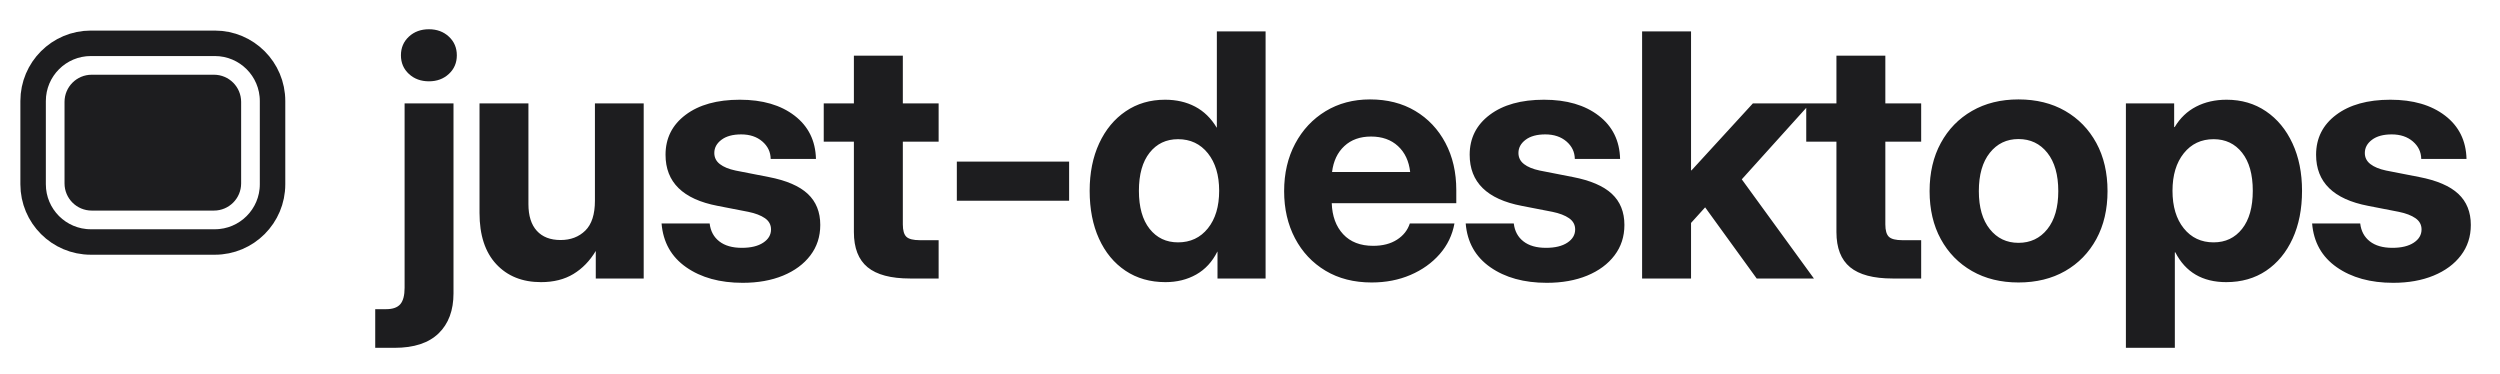
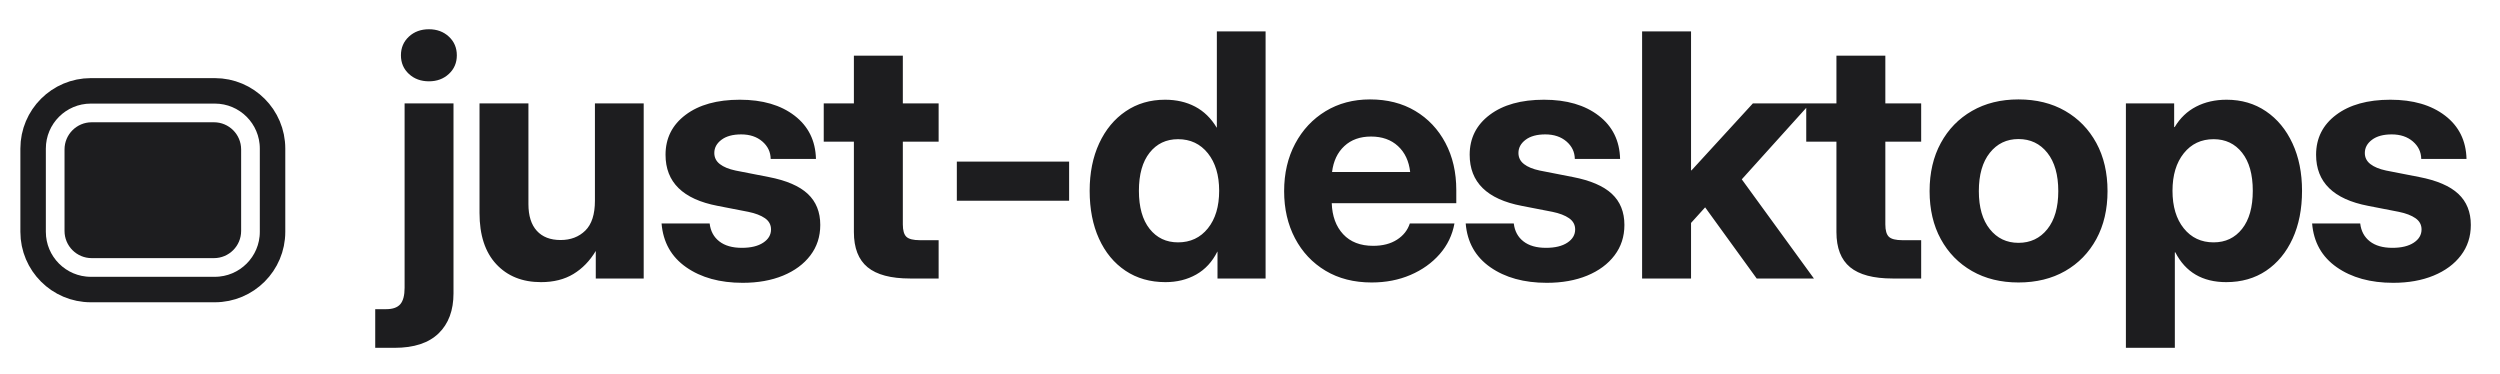
<svg xmlns="http://www.w3.org/2000/svg" viewBox="-6.0 -82.0 736.1 110.0" width="2061" height="308" role="img" aria-label="just-desktops">
  <g fill="#1d1d1f">
-     <rect x="3.75" y="-69.25" width="70.5" height="58.5" rx="17" fill="none" stroke="#1d1d1f" stroke-width="7.5" />
-     <rect x="13.00" y="-60.00" width="52.0" height="40.0" rx="8" />
+     <rect x="3.75" y="-55.25" width="70.5" height="58.5" rx="17" fill="none" stroke="#1d1d1f" stroke-width="7.5" />
+     <rect x="13.00" y="-46.00" width="52.0" height="40.0" rx="8" />
    <path d="M113.13 -51.56H127.53V4.35Q127.53 11.91 123.14 16.16Q118.74 20.41 110.2 20.41H104.48V9.03H107.71Q110.59 9.03 111.86 7.57Q113.13 6.1 113.13 2.73ZM120.3 -58.06Q116.74 -58.06 114.4 -60.23Q112.05 -62.4 112.05 -65.72Q112.05 -69.04 114.4 -71.22Q116.74 -73.39 120.3 -73.39Q123.82 -73.39 126.16 -71.22Q128.51 -69.04 128.51 -65.72Q128.51 -62.4 126.16 -60.23Q123.82 -58.06 120.3 -58.06ZM153.3 1.07Q145.05 1.07 140.12 -4.22Q135.19 -9.52 135.19 -19.29V-51.56H149.59V-21.92Q149.59 -16.75 152.06 -14.04Q154.52 -11.33 159.06 -11.33Q163.51 -11.33 166.34 -14.11Q169.17 -16.89 169.17 -22.9V-51.56H183.53V0H169.42V-8.11Q166.78 -3.71 162.82 -1.32Q158.87 1.07 153.3 1.07ZM212.67 1.27Q202.61 1.27 196.04 -3.32Q189.47 -7.91 188.79 -16.21H202.95Q203.34 -12.84 205.78 -10.94Q208.22 -9.03 212.42 -9.03Q216.43 -9.03 218.72 -10.55Q221.02 -12.06 221.02 -14.45Q221.02 -16.5 219.24 -17.75Q217.45 -18.99 214.33 -19.63L205.29 -21.39Q189.96 -24.32 189.96 -36.43Q189.96 -43.75 195.87 -48.19Q201.78 -52.64 211.84 -52.64Q221.85 -52.64 227.95 -47.95Q234.05 -43.26 234.25 -35.21H220.92Q220.87 -38.28 218.45 -40.36Q216.04 -42.43 212.23 -42.43Q208.52 -42.43 206.42 -40.84Q204.32 -39.26 204.32 -36.96Q204.32 -34.96 205.95 -33.69Q207.59 -32.42 210.57 -31.79L220.33 -29.88Q228.15 -28.37 231.83 -24.93Q235.52 -21.48 235.52 -15.77Q235.52 -10.64 232.61 -6.81Q229.71 -2.98 224.56 -0.85Q219.41 1.27 212.67 1.27ZM270.37 -51.56V-40.28H259.83V-15.92Q259.83 -13.28 260.88 -12.28Q261.93 -11.28 264.86 -11.28H270.37V0H261.97Q253.48 0 249.45 -3.32Q245.42 -6.64 245.42 -13.67V-40.28H236.54V-51.56H245.42V-65.62H259.83V-51.56ZM308.79 -34.42V-22.9H275.73V-34.42ZM337.15 1.07Q330.41 1.07 325.38 -2.29Q320.35 -5.66 317.59 -11.72Q314.84 -17.77 314.84 -25.83Q314.84 -33.74 317.64 -39.79Q320.45 -45.85 325.46 -49.24Q330.46 -52.64 337.05 -52.64Q342.03 -52.64 345.89 -50.61Q349.75 -48.58 352.24 -44.43H352.29V-72.75H366.64V0H352.48V-7.91H352.43Q350.19 -3.42 346.21 -1.17Q342.23 1.07 337.15 1.07ZM340.86 -10.64Q346.33 -10.64 349.65 -14.77Q352.97 -18.9 352.97 -25.83Q352.97 -32.71 349.65 -36.87Q346.33 -41.02 340.86 -41.02Q335.64 -41.02 332.49 -37.04Q329.34 -33.06 329.34 -25.83Q329.34 -18.6 332.49 -14.62Q335.64 -10.64 340.86 -10.64ZM397.88 1.17Q390.07 1.17 384.28 -2.29Q378.5 -5.76 375.3 -11.84Q372.1 -17.92 372.1 -25.73Q372.1 -33.59 375.35 -39.7Q378.6 -45.8 384.31 -49.27Q390.02 -52.73 397.39 -52.73Q405.01 -52.73 410.7 -49.34Q416.39 -45.95 419.59 -39.92Q422.79 -33.89 422.79 -26.03V-22.17H386.12Q386.31 -16.46 389.48 -13.04Q392.66 -9.62 398.32 -9.62Q402.52 -9.62 405.33 -11.43Q408.14 -13.23 409.11 -16.21H422.25Q421.32 -11.08 417.9 -7.18Q414.48 -3.27 409.31 -1.05Q404.13 1.17 397.88 1.17ZM386.21 -31.35H409.21Q408.67 -36.18 405.62 -38.99Q402.57 -41.8 397.69 -41.8Q392.85 -41.8 389.83 -38.99Q386.8 -36.18 386.21 -31.35ZM449.44 1.27Q439.38 1.27 432.81 -3.32Q426.24 -7.91 425.56 -16.21H439.72Q440.11 -12.84 442.55 -10.94Q444.99 -9.03 449.19 -9.03Q453.2 -9.03 455.49 -10.55Q457.79 -12.06 457.79 -14.45Q457.79 -16.5 456 -17.75Q454.22 -18.99 451.1 -19.63L442.06 -21.39Q426.73 -24.32 426.73 -36.43Q426.73 -43.75 432.64 -48.19Q438.55 -52.64 448.61 -52.64Q458.62 -52.64 464.72 -47.95Q470.82 -43.26 471.02 -35.21H457.69Q457.64 -38.28 455.22 -40.36Q452.8 -42.43 449 -42.43Q445.29 -42.43 443.19 -40.84Q441.09 -39.26 441.09 -36.96Q441.09 -34.96 442.72 -33.69Q444.36 -32.42 447.34 -31.79L457.1 -29.88Q464.91 -28.37 468.6 -24.93Q472.29 -21.48 472.29 -15.77Q472.29 -10.64 469.38 -6.81Q466.48 -2.98 461.33 -0.85Q456.17 1.27 449.44 1.27ZM477.5 0V-72.75H491.91V-31.84H492.05L510.12 -51.56H527.01L506.85 -29.2L528.09 0H511.24L496.06 -20.95L491.91 -16.36V0ZM559.67 -51.56V-40.28H549.12V-15.92Q549.12 -13.28 550.17 -12.28Q551.22 -11.28 554.15 -11.28H559.67V0H551.27Q542.78 0 538.75 -3.32Q534.72 -6.64 534.72 -13.67V-40.28H525.83V-51.56H534.72V-65.62H549.12V-51.56ZM588.32 1.17Q580.51 1.17 574.63 -2.2Q568.74 -5.57 565.45 -11.6Q562.15 -17.63 562.15 -25.73Q562.15 -33.84 565.45 -39.89Q568.74 -45.95 574.63 -49.34Q580.51 -52.73 588.32 -52.73Q596.18 -52.73 602.07 -49.34Q607.95 -45.95 611.25 -39.89Q614.54 -33.84 614.54 -25.73Q614.54 -17.68 611.25 -11.62Q607.95 -5.57 602.07 -2.2Q596.18 1.17 588.32 1.17ZM588.32 -10.5Q593.6 -10.5 596.82 -14.53Q600.04 -18.55 600.04 -25.73Q600.04 -32.96 596.82 -37.01Q593.6 -41.06 588.32 -41.06Q583.1 -41.06 579.88 -37.01Q576.65 -32.96 576.65 -25.73Q576.65 -18.55 579.88 -14.53Q583.1 -10.5 588.32 -10.5ZM619.95 20.41V-51.56H634.16V-44.58H634.31Q636.7 -48.58 640.63 -50.61Q644.56 -52.64 649.59 -52.64Q656.18 -52.64 661.19 -49.24Q666.19 -45.85 669 -39.79Q671.81 -33.74 671.81 -25.83Q671.81 -17.77 669.03 -11.72Q666.24 -5.66 661.24 -2.29Q656.23 1.07 649.49 1.07Q639 1.07 634.5 -7.71H634.36V20.41ZM645.78 -10.64Q651.01 -10.64 654.16 -14.62Q657.31 -18.6 657.31 -25.83Q657.31 -33.06 654.16 -37.04Q651.01 -41.02 645.78 -41.02Q640.31 -41.02 636.99 -36.87Q633.67 -32.71 633.67 -25.83Q633.67 -18.9 636.99 -14.77Q640.31 -10.64 645.78 -10.64ZM698.65 1.27Q688.6 1.27 682.03 -3.32Q675.46 -7.91 674.78 -16.21H688.94Q689.33 -12.84 691.77 -10.94Q694.21 -9.03 698.41 -9.03Q702.41 -9.03 704.71 -10.55Q707 -12.06 707 -14.45Q707 -16.5 705.22 -17.75Q703.44 -18.99 700.31 -19.63L691.28 -21.39Q675.95 -24.32 675.95 -36.43Q675.95 -43.75 681.86 -48.19Q687.77 -52.64 697.82 -52.64Q707.83 -52.64 713.94 -47.95Q720.04 -43.26 720.24 -35.21H706.91Q706.86 -38.28 704.44 -40.36Q702.02 -42.43 698.21 -42.43Q694.5 -42.43 692.4 -40.84Q690.3 -39.26 690.3 -36.96Q690.3 -34.96 691.94 -33.69Q693.58 -32.42 696.55 -31.79L706.32 -29.88Q714.13 -28.37 717.82 -24.93Q721.51 -21.48 721.51 -15.77Q721.51 -10.64 718.6 -6.81Q715.7 -2.98 710.54 -0.85Q705.39 1.27 698.65 1.27Z" />
  </g>
</svg>
